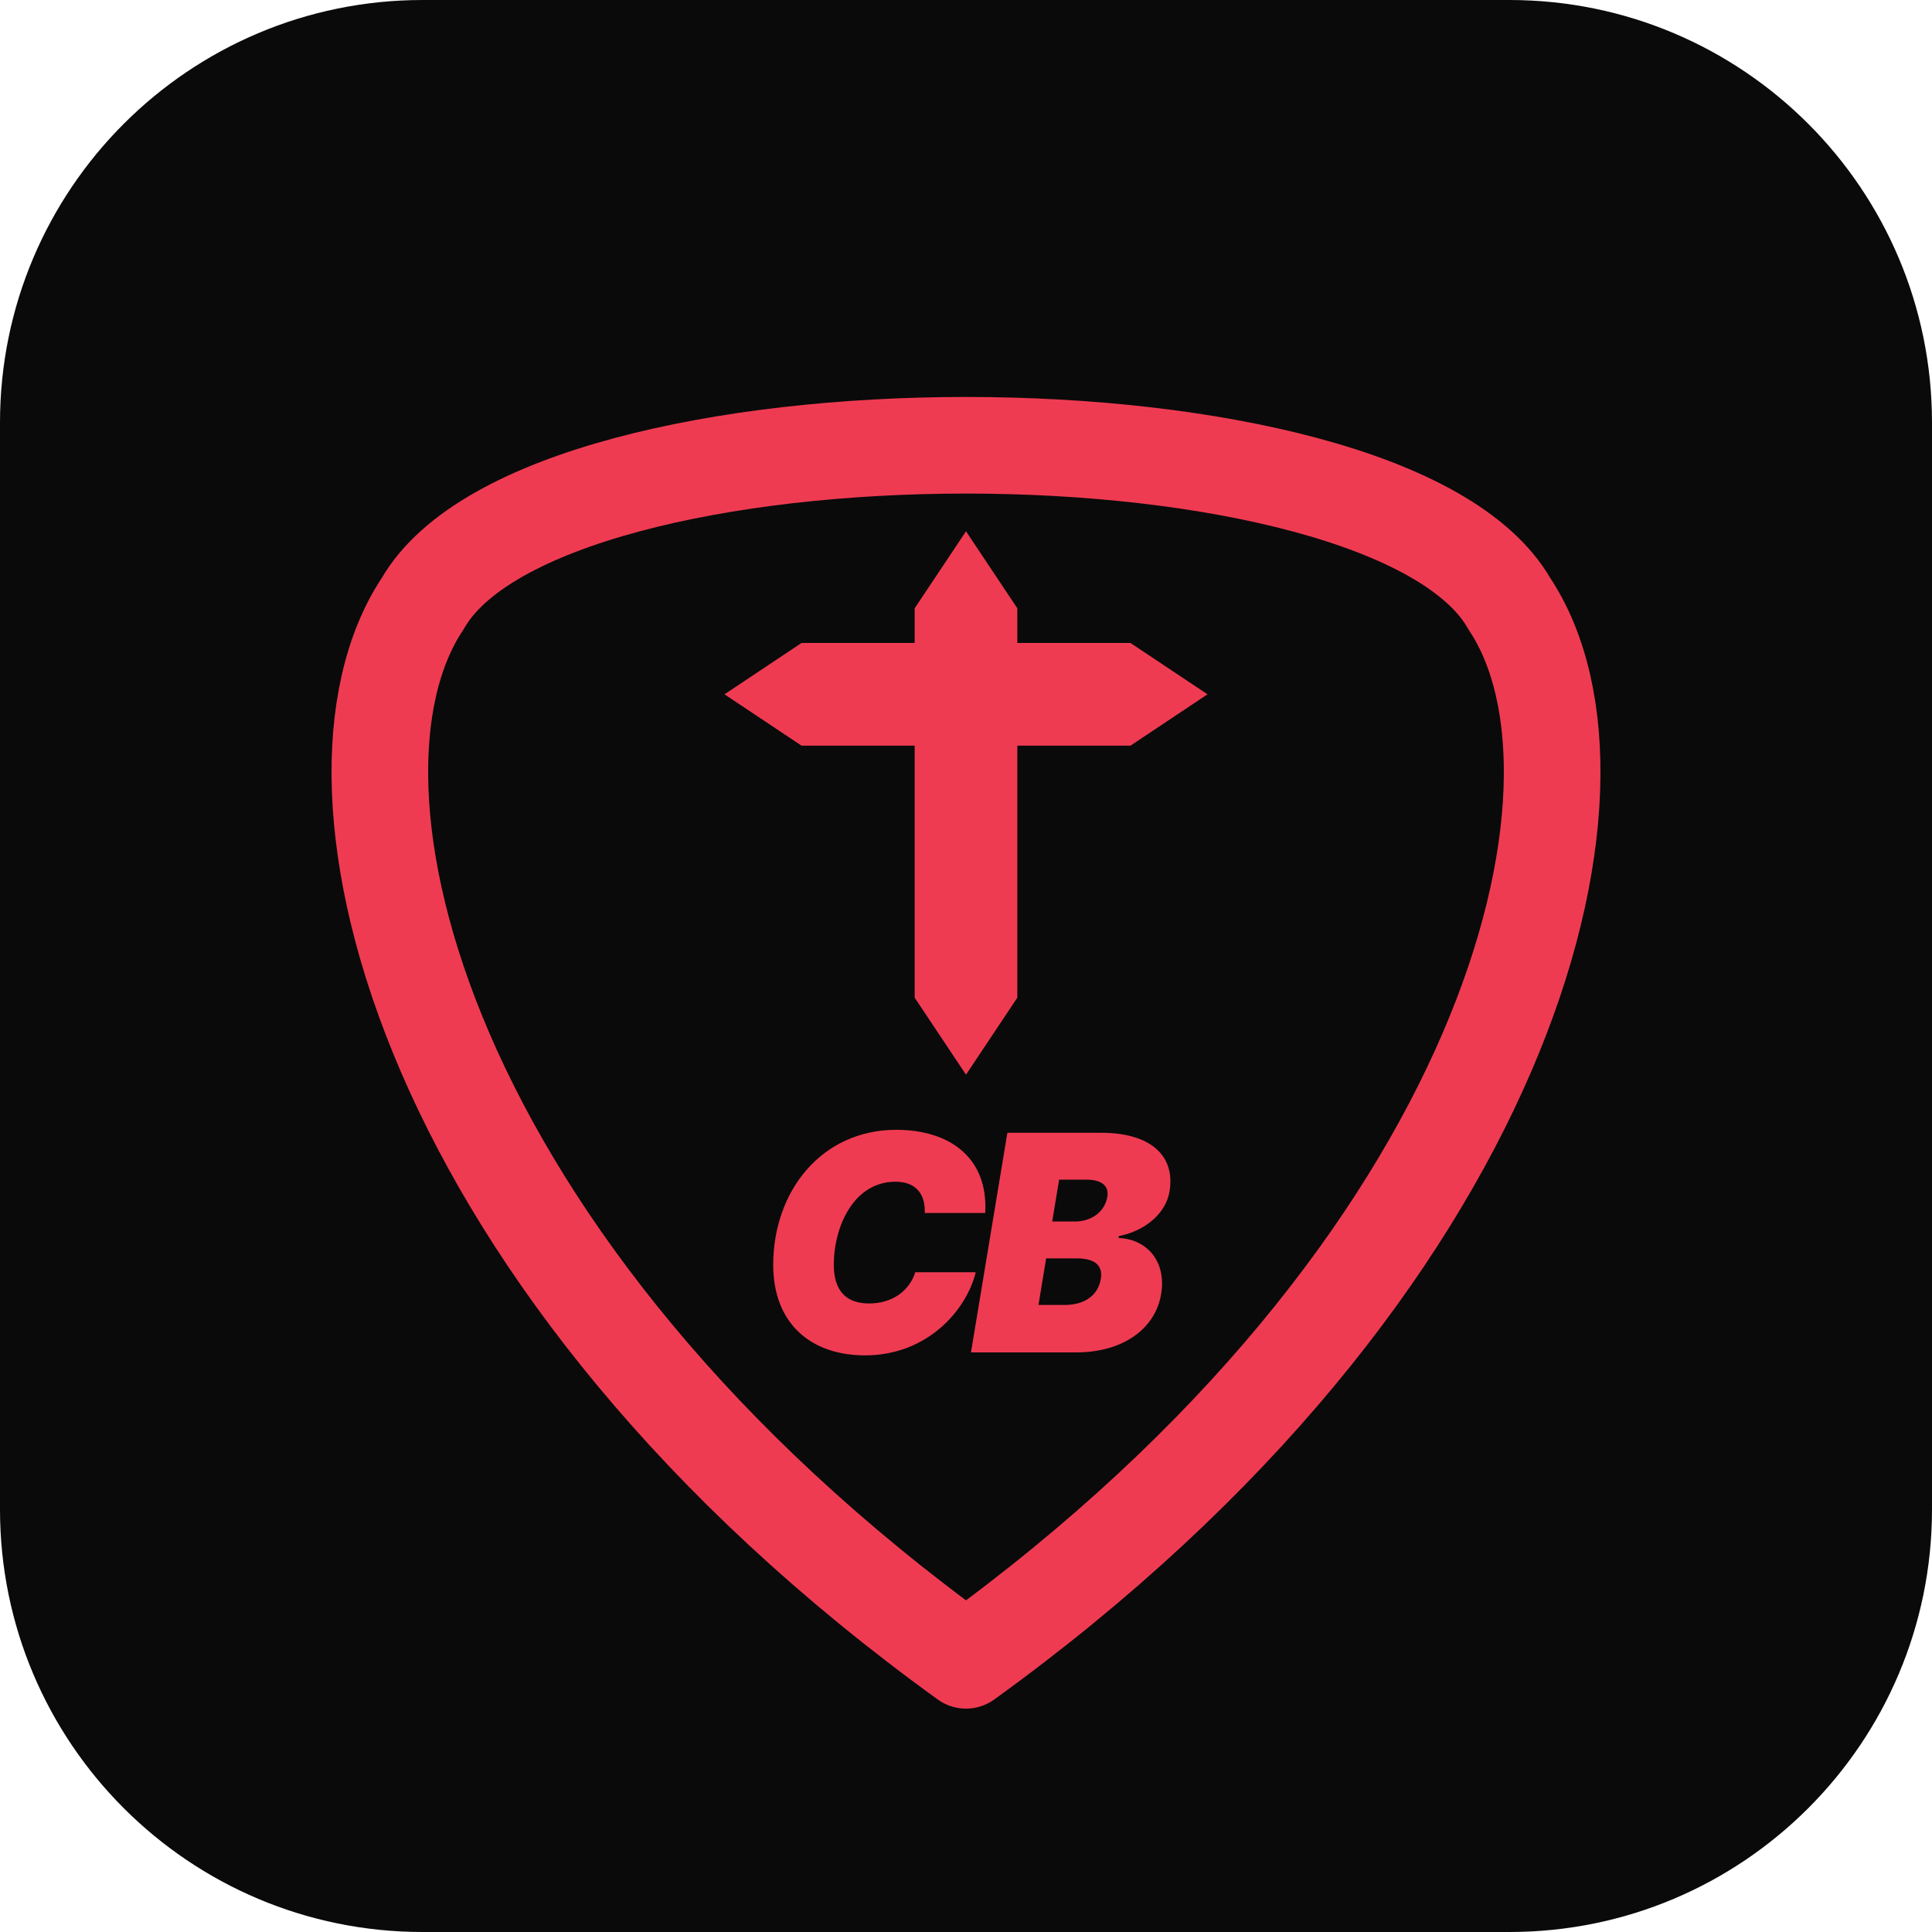
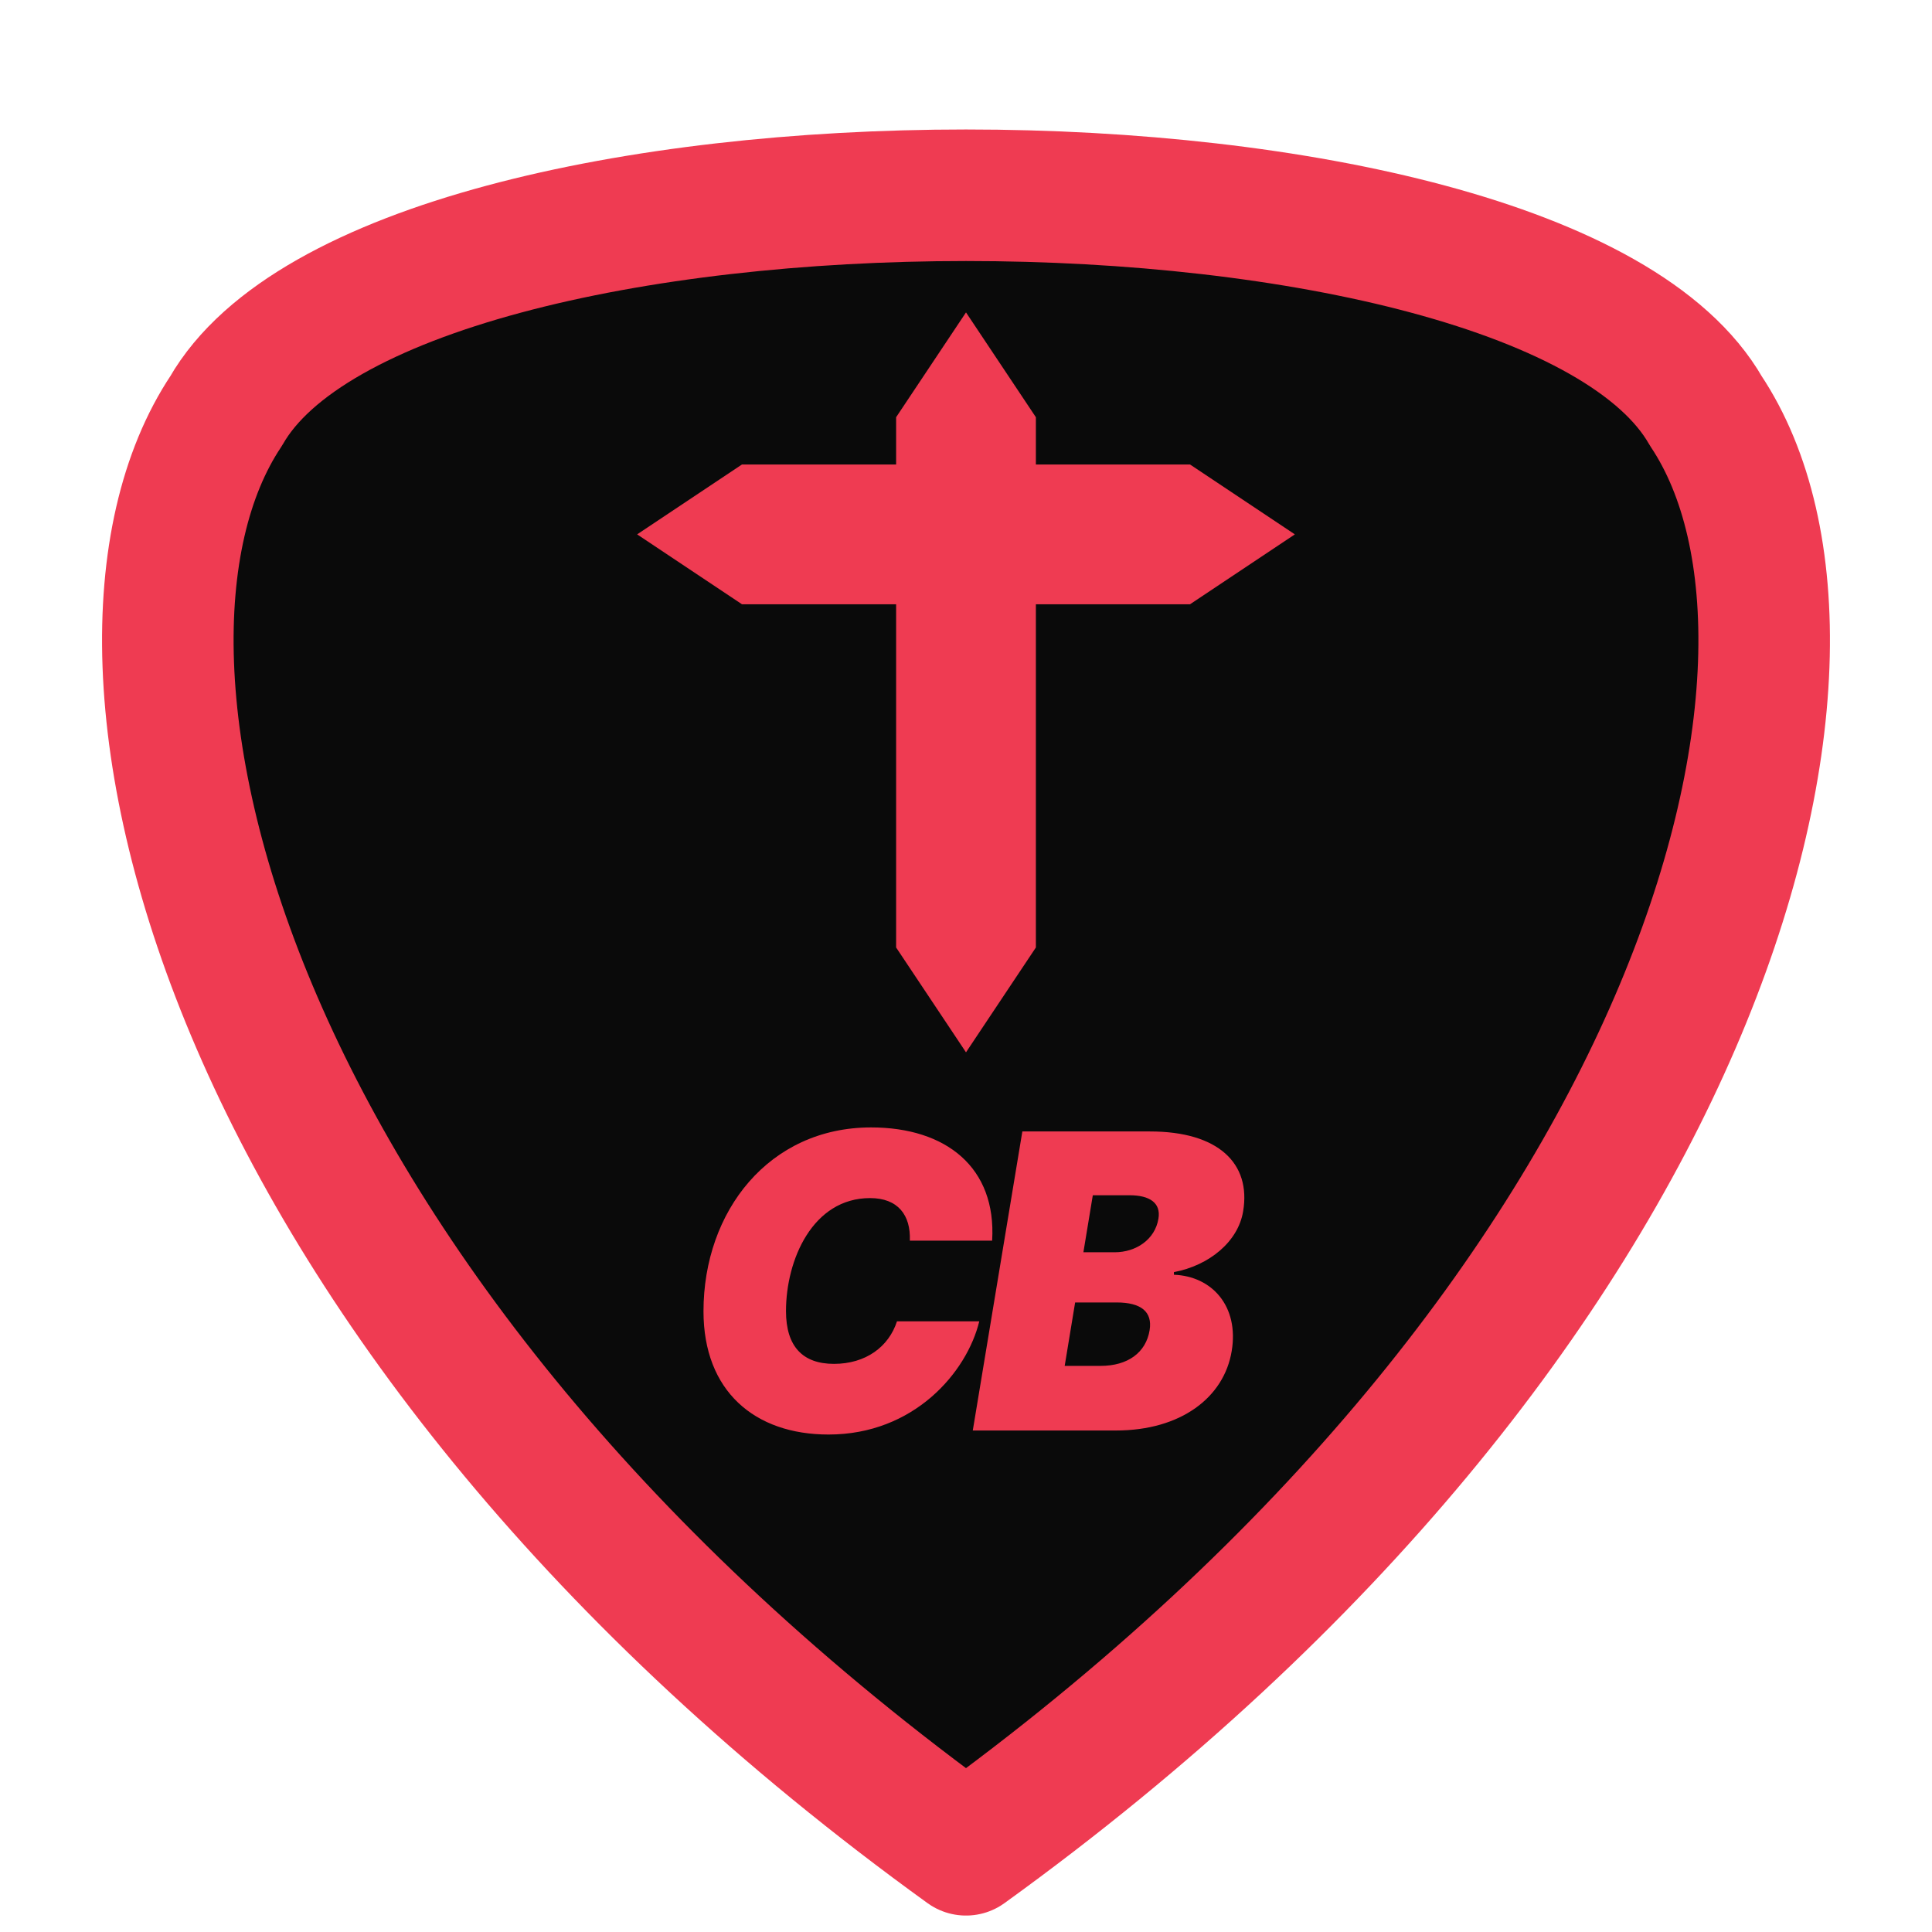
- <svg xmlns="http://www.w3.org/2000/svg" viewBox="0 0 64 64">
-   <rect width="64" height="64" rx="14" fill="#0a0a0a" />
-   <path d="M32 55 C14 42 10 26 14 20 C18 13 46 13 50 20 C54 26 50 42 32 55Z" fill="none" stroke="#ef3b52" stroke-width="3.2" stroke-linejoin="round" />
+ <svg xmlns="http://www.w3.org/2000/svg" viewBox="8.5 10 47 47">
+   <path d="M32 55 C14 42 10 26 14 20 C18 13 46 13 50 20 C54 26 50 42 32 55Z" fill="#0a0a0a" stroke="#ef3b52" stroke-width="3.2" stroke-linejoin="round" />
  <path d="M32 17.6 L33.7 20.15 L33.7 33.05 L32 35.6 L30.3 33.05 L30.3 20.15Z" fill="#ef3b52" />
  <path d="M24 23.0 L26.55 21.3 L37.45 21.3 L40 23.0 L37.45 24.7 L26.55 24.7Z" fill="#ef3b52" />
  <path transform="translate(25.16992,44.8)" d="M3.486 0.098C5.566 0.098 6.851 -1.416 7.153 -2.656H5.151C4.951 -2.036 4.39 -1.621 3.618 -1.621C2.861 -1.621 2.451 -2.041 2.451 -2.905C2.451 -4.155 3.101 -5.654 4.497 -5.654C5.176 -5.654 5.488 -5.239 5.464 -4.619H7.466C7.573 -6.396 6.348 -7.373 4.521 -7.373C2.041 -7.373 0.444 -5.337 0.444 -2.9C0.444 -0.962 1.685 0.098 3.486 0.098ZM6.995 0.0H10.477C12.054 0.0 13.108 -0.801 13.294 -1.934C13.475 -3.022 12.815 -3.755 11.888 -3.789V-3.853C12.742 -4.014 13.45 -4.59 13.572 -5.332C13.768 -6.499 12.967 -7.275 11.307 -7.275H8.201ZM9.231 -1.572 9.485 -3.115H10.491C11.087 -3.115 11.37 -2.891 11.297 -2.441C11.209 -1.895 10.765 -1.572 10.105 -1.572ZM9.686 -4.336 9.915 -5.723H10.809C11.297 -5.723 11.575 -5.537 11.512 -5.156C11.429 -4.644 10.965 -4.336 10.447 -4.336Z" fill="#ef3b52" />
</svg>
